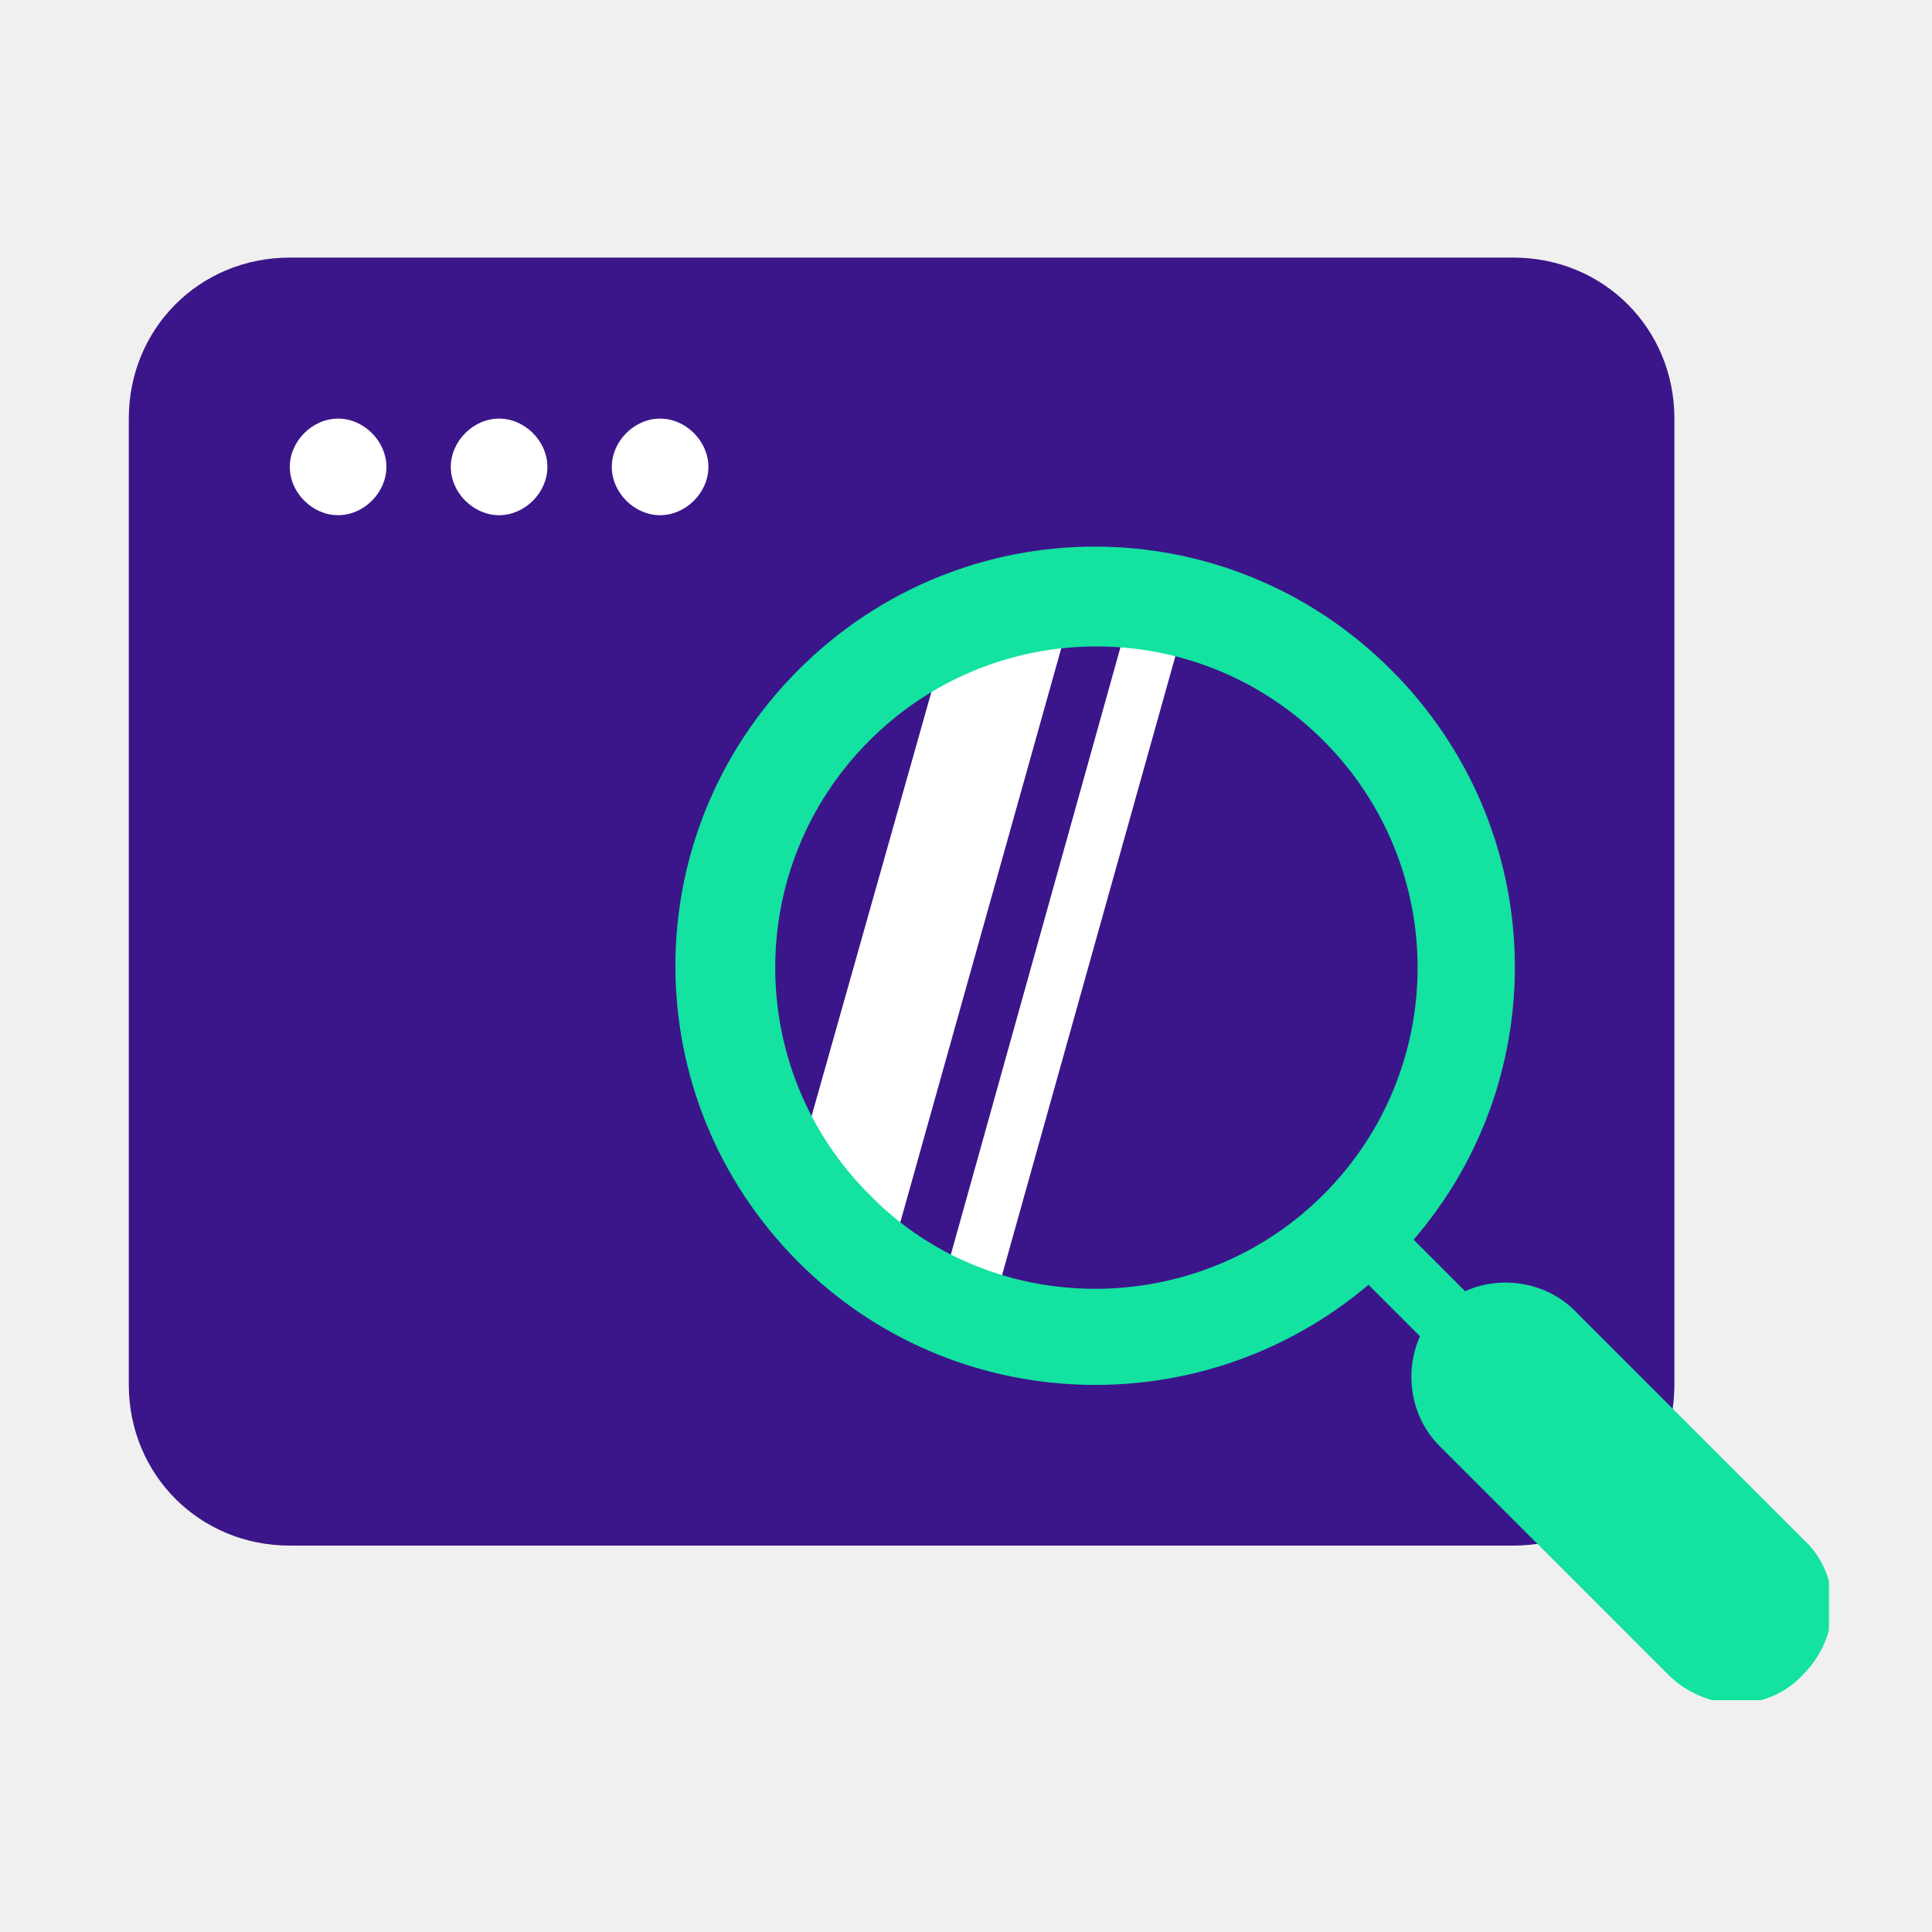
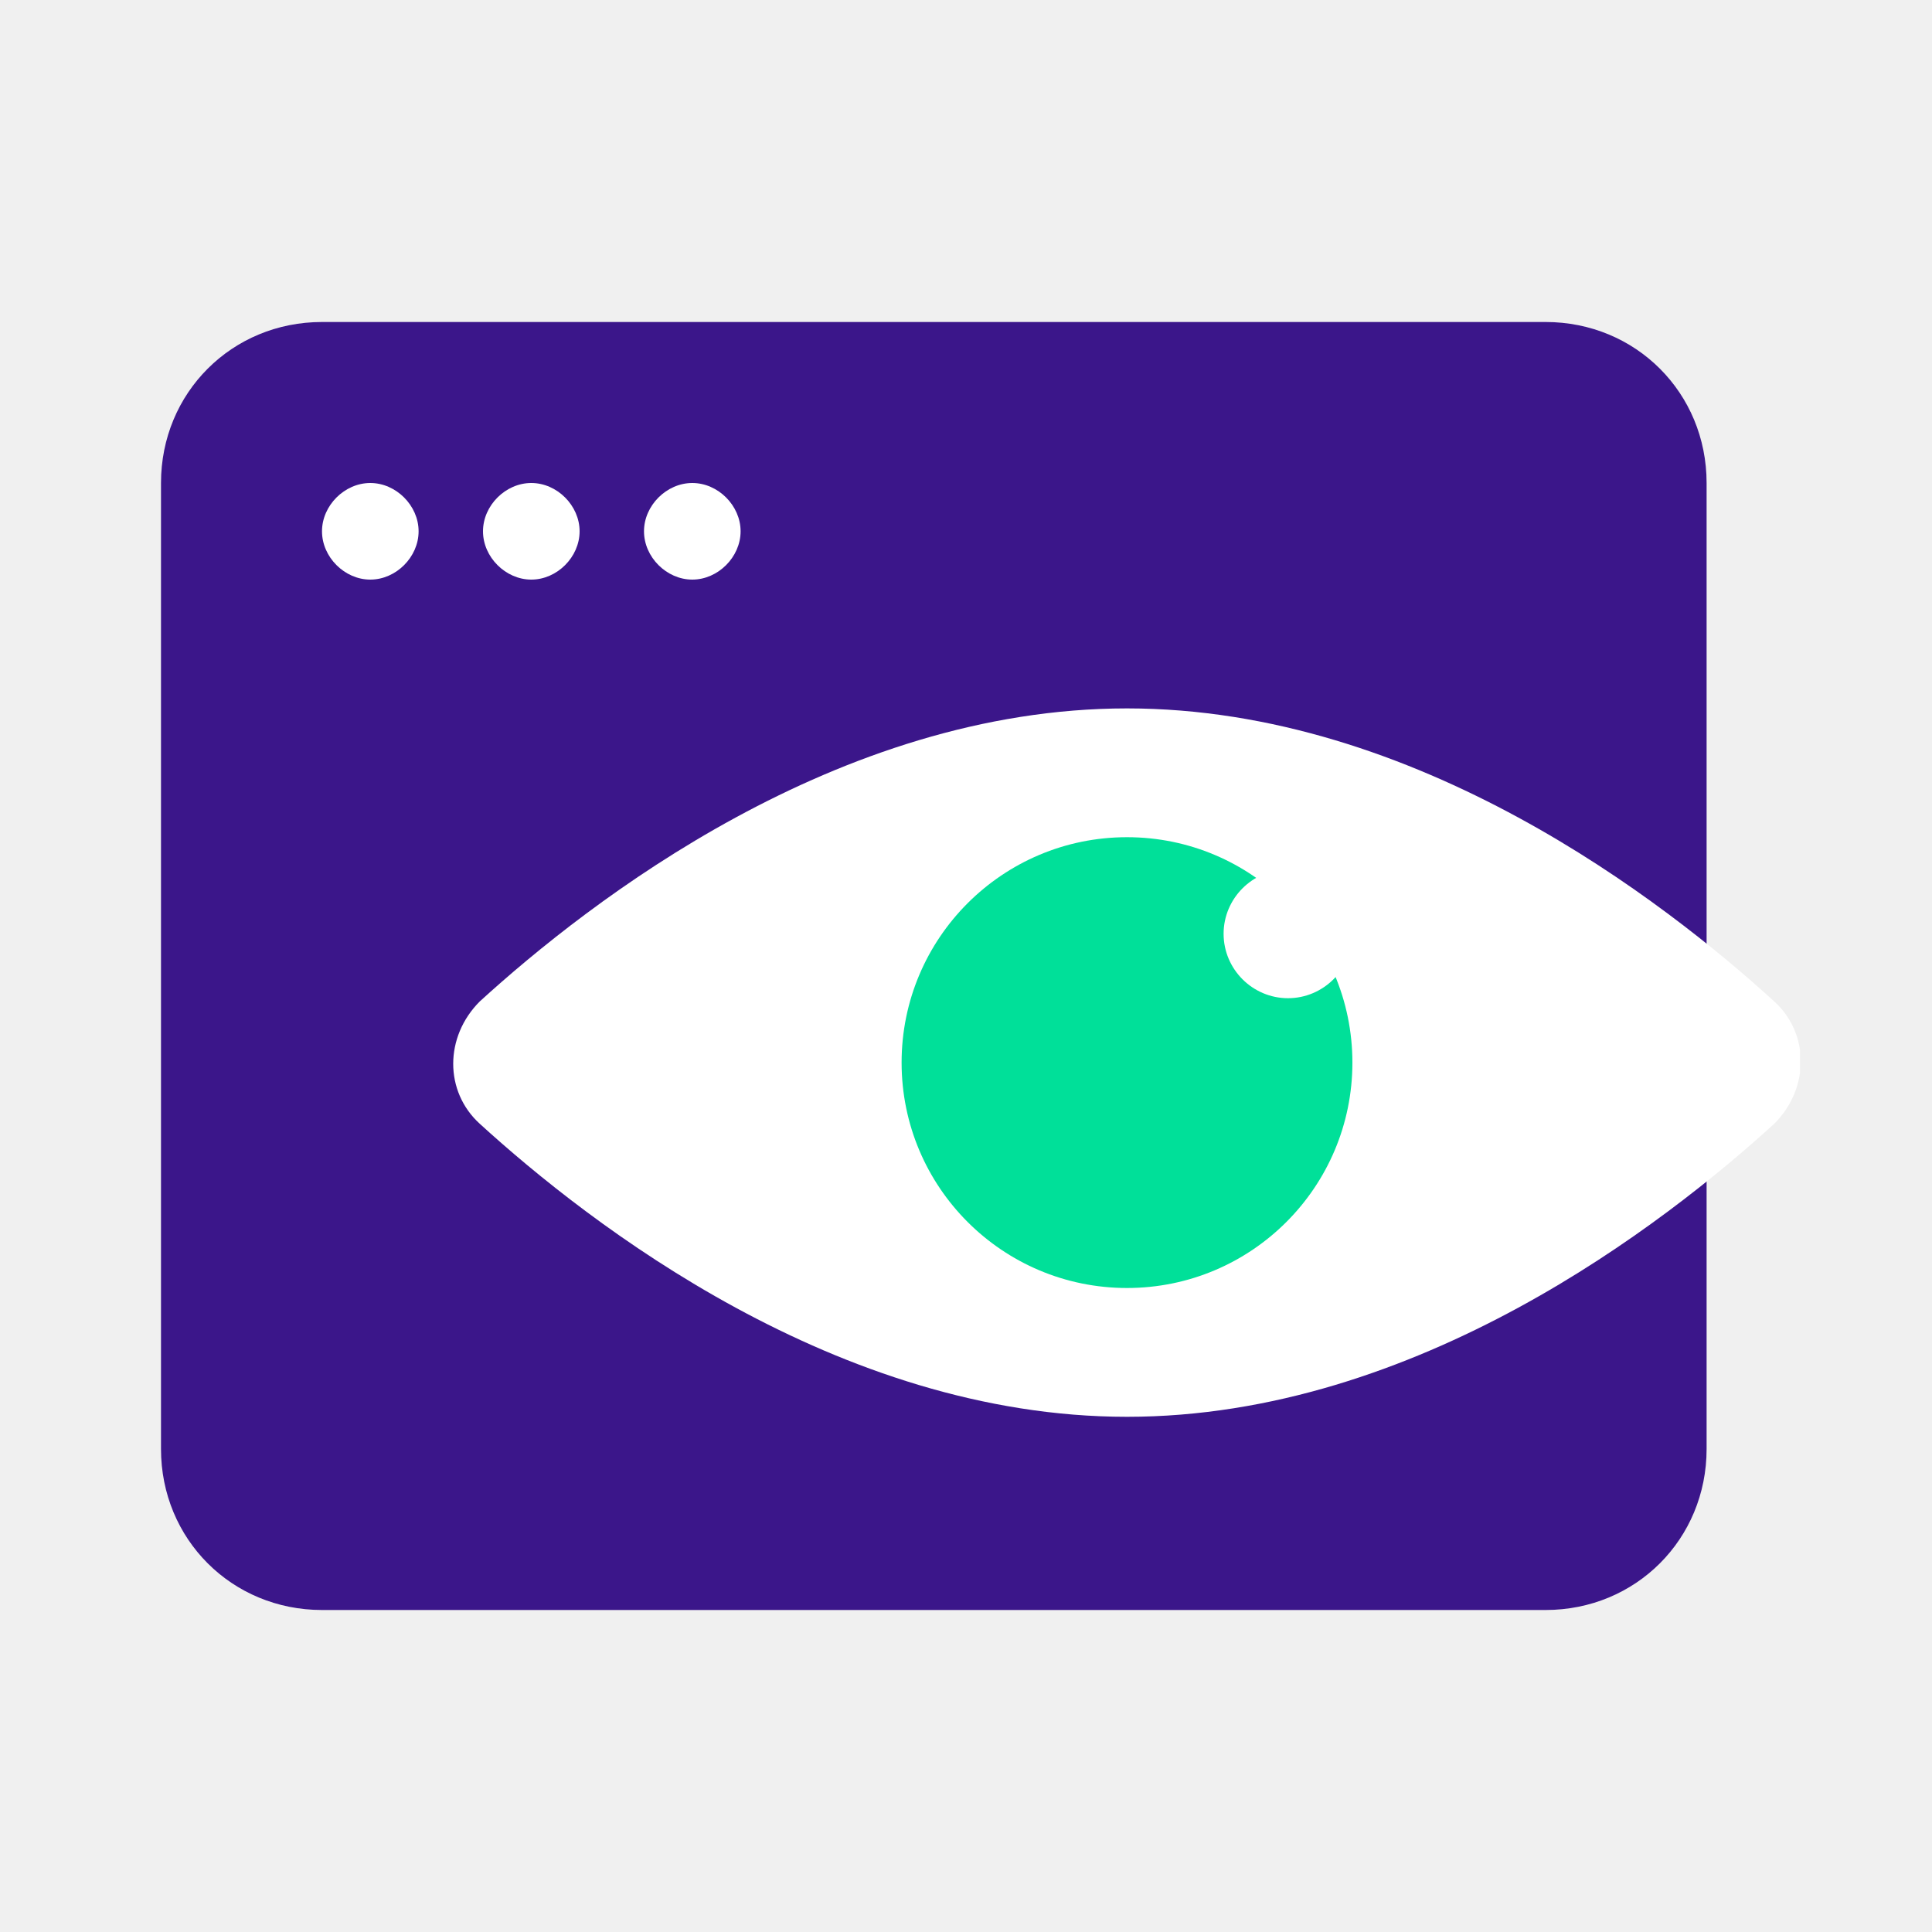
<svg xmlns="http://www.w3.org/2000/svg" width="60" height="60" viewBox="0 0 60 60" fill="none">
  <g clip-path="url(#clip0)">
-     <path d="M9 8H47C49.8 8 52 10.2 52 13V43C52 45.8 49.8 48 47 48H9C6.2 48 4 45.8 4 43V13C4 10.2 6.2 8 9 8Z" fill="#3B168A" />
-     <path d="M10.5 16C11.3 16 12 15.3 12 14.5C12 13.7 11.3 13 10.5 13C9.7 13 9 13.7 9 14.5C9 15.3 9.7 16 10.5 16Z" fill="white" />
-     <path d="M15.5 16C16.3 16 17 15.3 17 14.5C17 13.7 16.3 13 15.5 13C14.7 13 14 13.7 14 14.5C14 15.3 14.7 16 15.5 16Z" fill="white" />
-     <path d="M20.5 16C21.3 16 22 15.3 22 14.5C22 13.7 21.3 13 20.5 13C19.7 13 19 13.7 19 14.5C19 15.3 19.7 16 20.5 16Z" fill="white" />
-     <path fill-rule="evenodd" clip-rule="evenodd" d="M29.6 19.1L24.6 36.8C25 37.3 25.3 37.7 25.8 38.2C26.3 38.7 26.9 39.2 27.5 39.6L33.5 18.2C32.2 18.3 30.9 18.6 29.6 19.1ZM35.3 18.3L29.1 40.5C29.6 40.8 30.2 41 30.7 41.1L37 18.6C36.4 18.4 35.9 18.3 35.3 18.3Z" fill="white" />
-     <path fill-rule="evenodd" clip-rule="evenodd" d="M43.9 38.5C48.3 33.4 48.1 25.7 43.2 20.8C38.1 15.7 29.9 15.7 24.8 20.8C19.7 25.9 19.7 34.1 24.8 39.2C29.6 44 37.3 44.3 42.5 39.9L44.1 41.5C43.6 42.6 43.8 44 44.7 44.9L51.8 52C53 53.2 54.9 53.2 56 52C57.2 50.8 57.2 48.9 56 47.8L48.9 40.7C48 39.8 46.6 39.6 45.5 40.1L43.9 38.5ZM41.1 37.1C45 33.2 45 26.9 41.1 23C37.2 19.1 30.9 19.1 27 23C23.1 26.9 23.1 33.2 27 37.1C30.8 41 37.2 41 41.1 37.1Z" fill="#13E2A1" />
+     <path d="M10 10H48C50.8 10 53 12.2 53 15V45C53 47.8 50.8 50 48 50H10C7.2 50 5 47.8 5 45V15C5 12.2 7.2 10 10 10Z" fill="#3B168A" />
+     <path d="M11.5 18C12.3 18 13 17.3 13 16.5C13 15.7 12.3 15 11.5 15C10.7 15 10 15.7 10 16.5C10 17.3 10.7 18 11.5 18Z" fill="white" />
+     <path d="M16.5 18C17.3 18 18 17.3 18 16.5C18 15.7 17.3 15 16.5 15C15.7 15 15 15.7 15 16.5C15 17.3 15.7 18 16.5 18Z" fill="white" />
+     <path d="M21.5 18C22.3 18 23 17.3 23 16.5C23 15.7 22.3 15 21.5 15C20.7 15 20 15.7 20 16.5C20 17.3 20.7 18 21.5 18Z" fill="white" />
+     <path d="M55.1 31.1C56.2 32.1 56.2 33.8 55.1 34.9C51.7 38 44 44 35 44C26 44 18.3 38 14.9 34.9C13.8 33.9 13.8 32.2 14.9 31.1C18.3 28 26 22 35 22C44 22 51.7 28 55.1 31.1Z" fill="white" />
+     <path d="M35 40C38.866 40 42 36.866 42 33C42 29.134 38.866 26 35 26C31.134 26 28 29.134 28 33C28 36.866 31.134 40 35 40Z" fill="#00E099" />
+     <path d="M40 31C41.1 31 42 30.1 42 29C42 27.9 41.1 27 40 27C38.9 27 38 27.9 38 29C38 30.1 38.9 31 40 31Z" fill="white" />
  </g>
  <defs>
    <clipPath id="clip0">
-       <rect width="52.8" height="44.8" fill="white" transform="translate(4 8)" />
+       <rect width="50.9" height="40" fill="white" transform="translate(5 10)" />
    </clipPath>
  </defs>
</svg>
